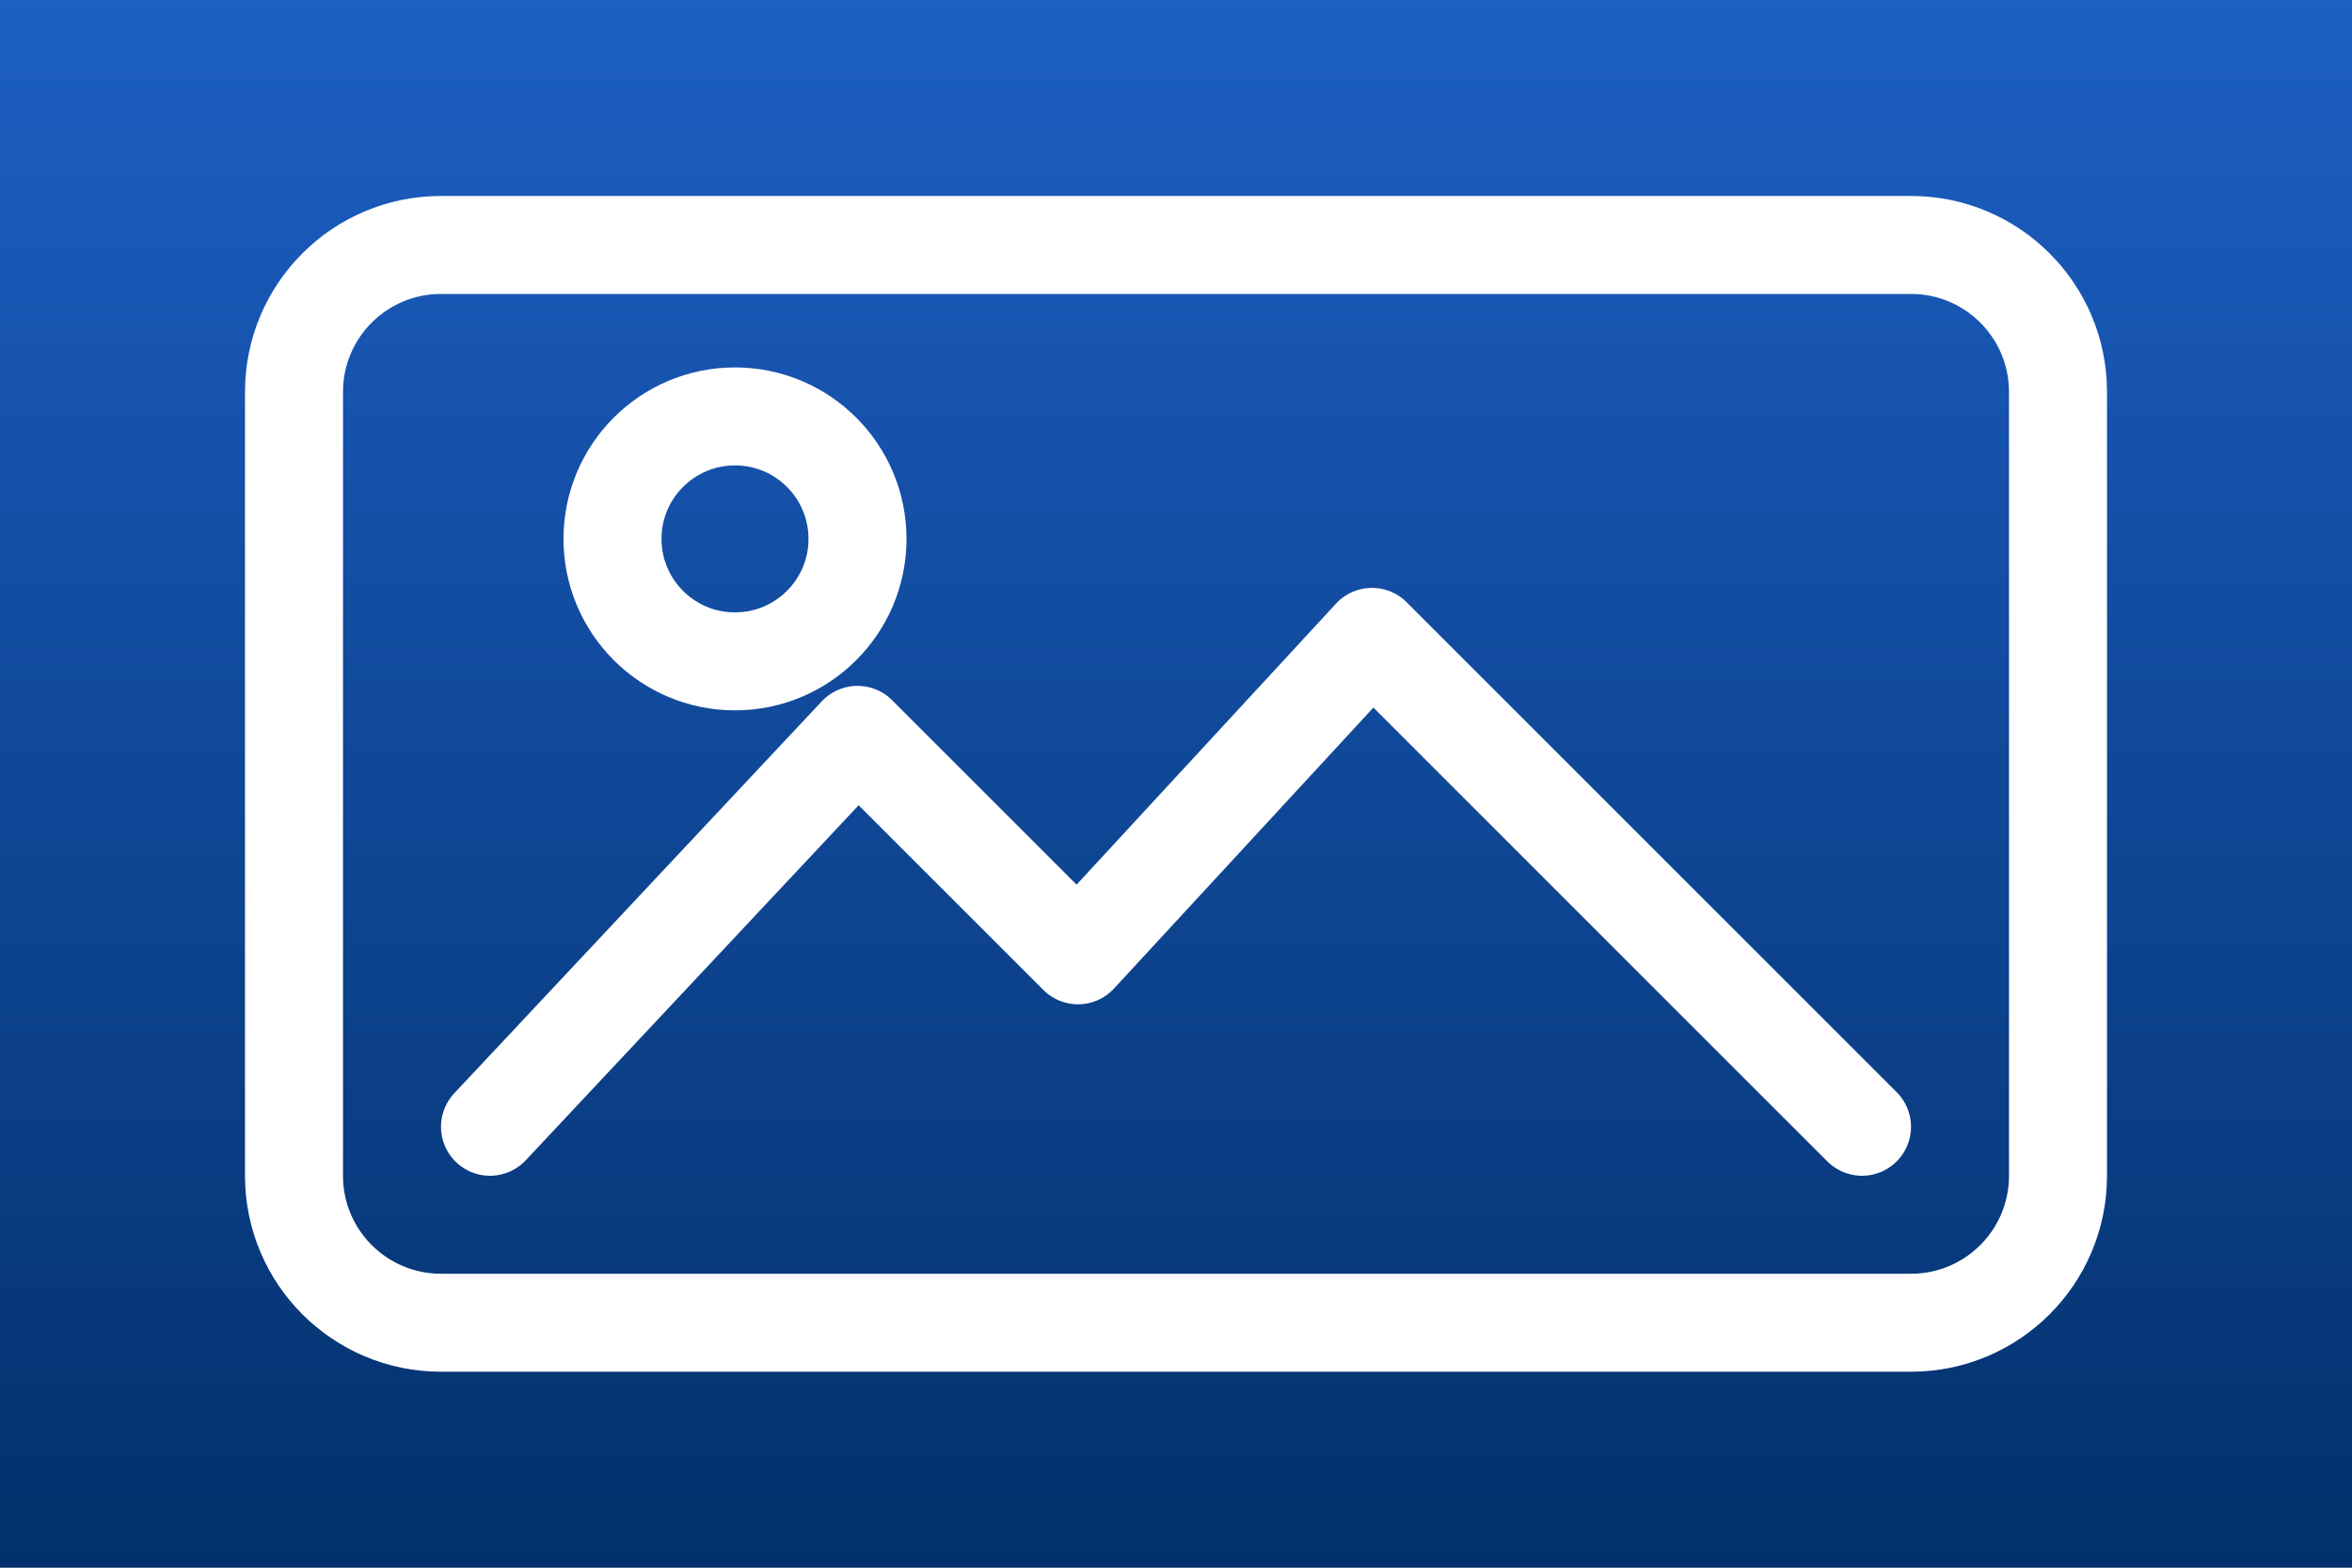
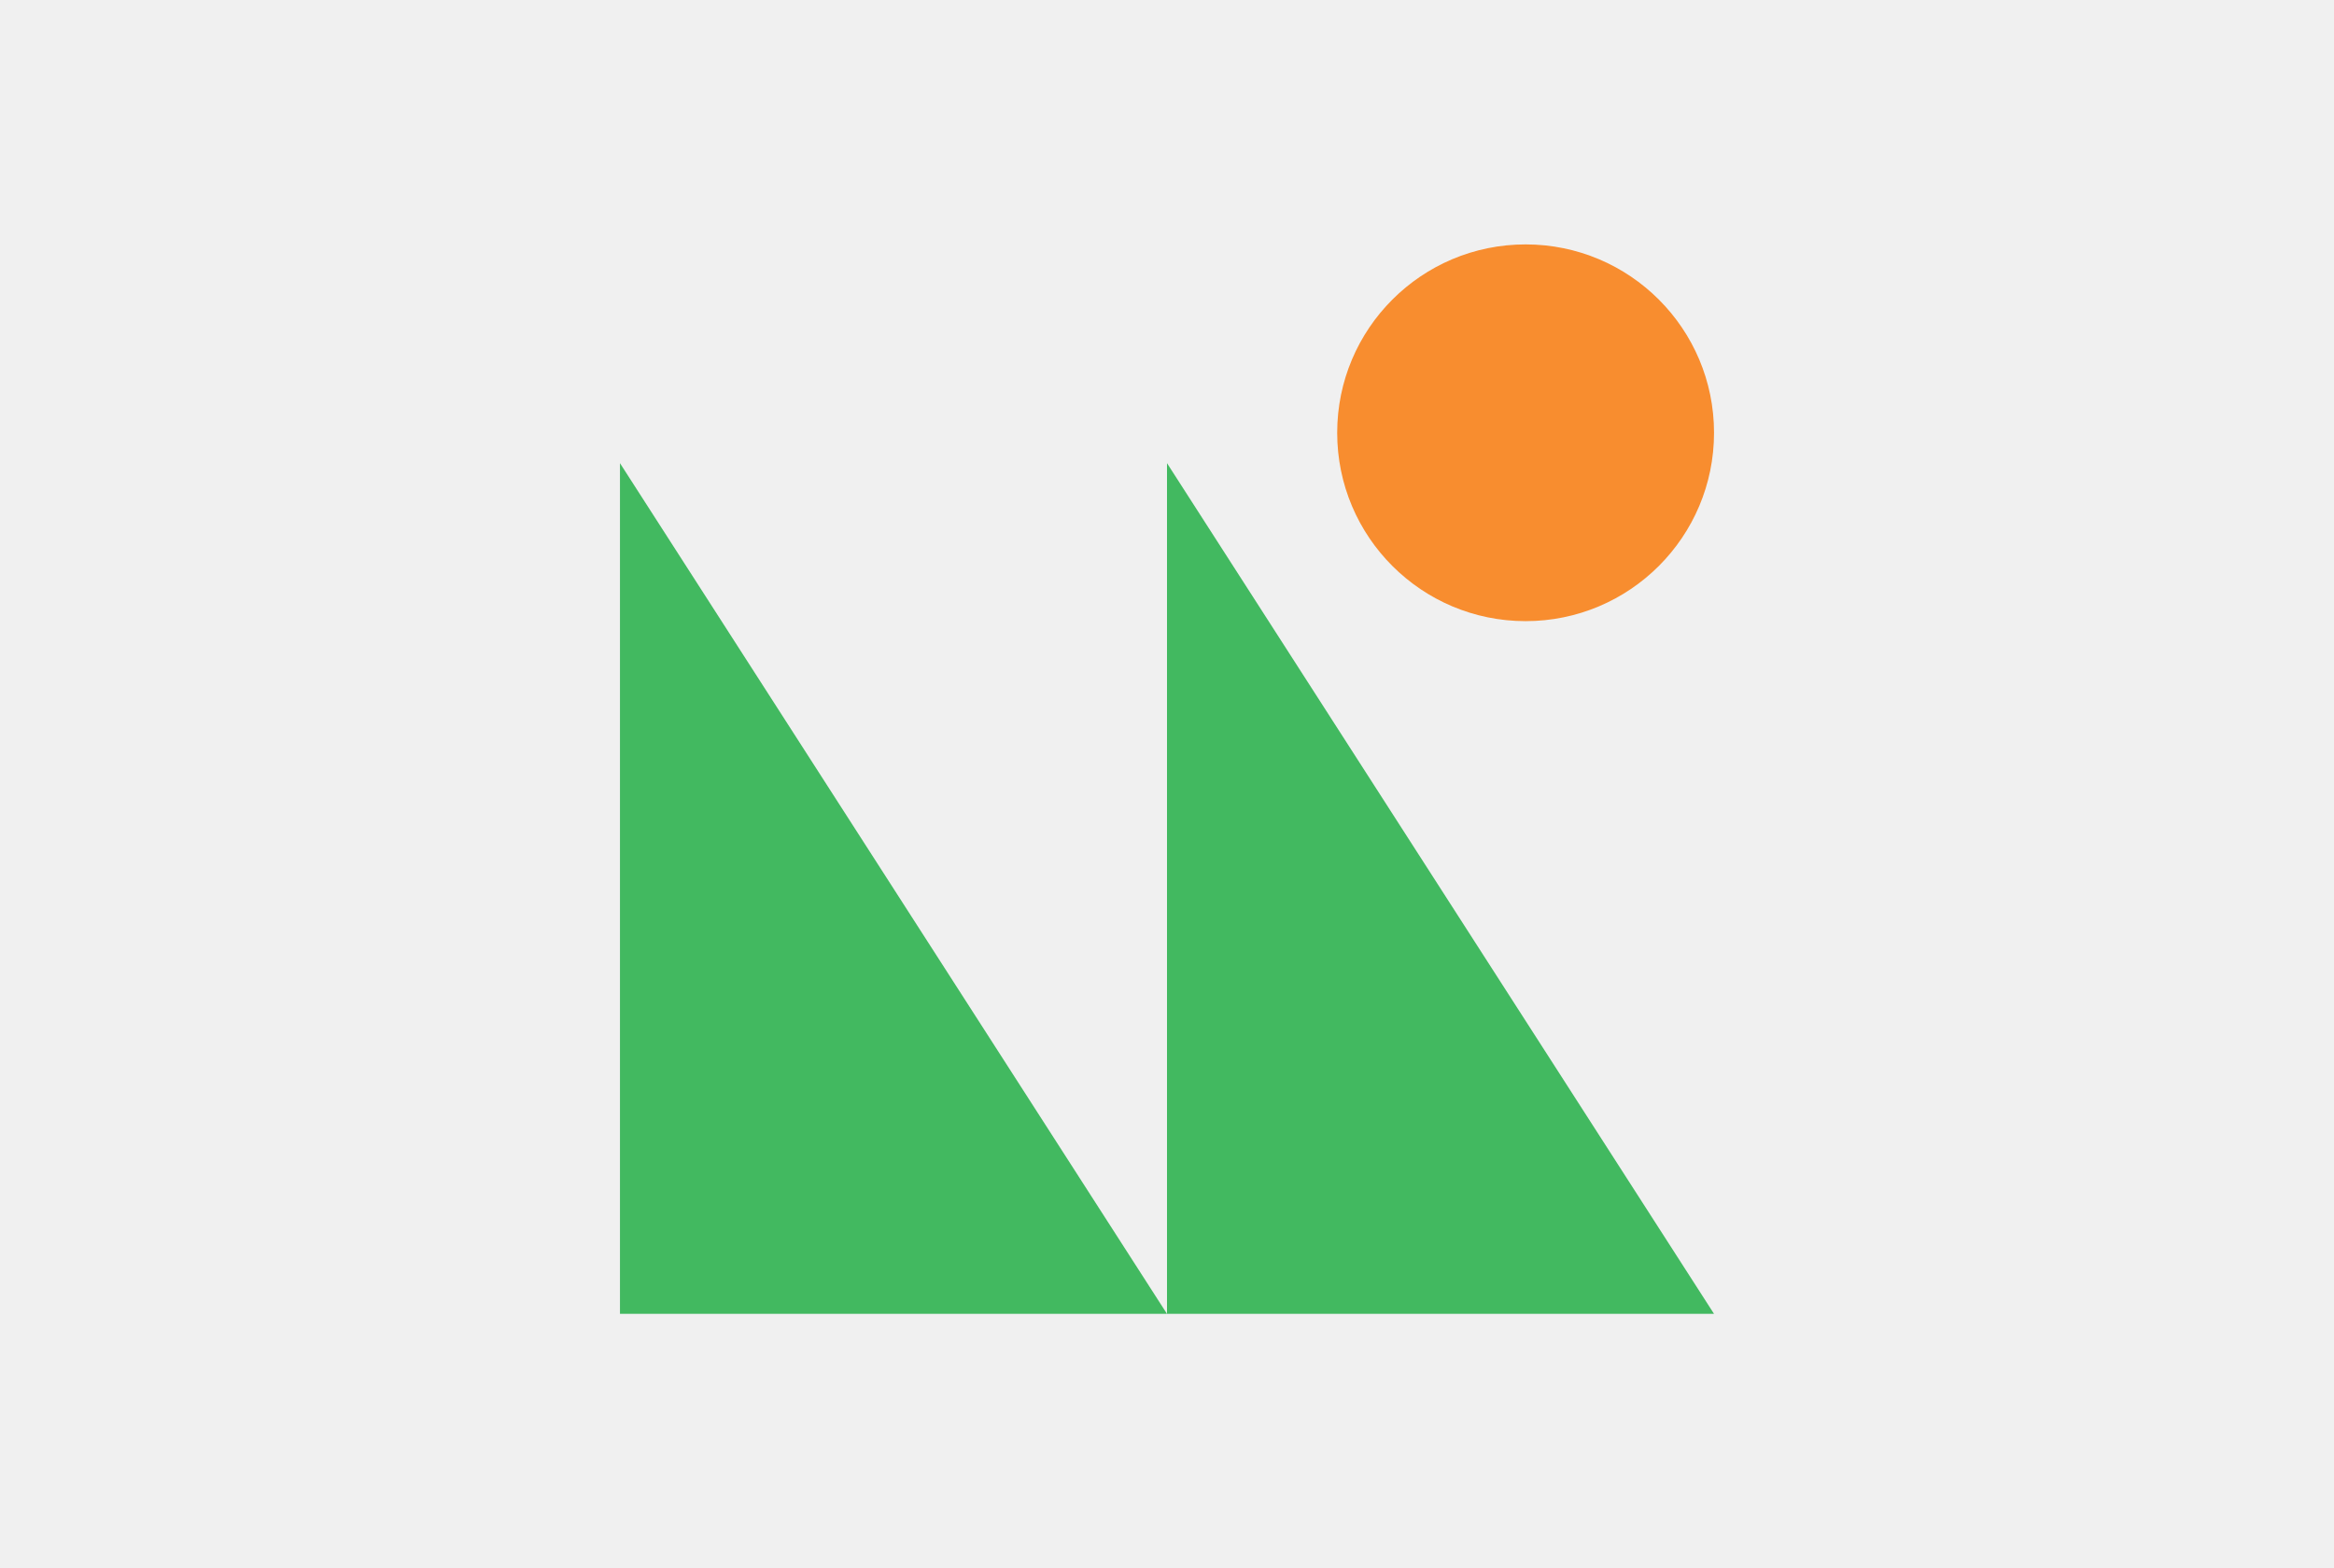
- <svg xmlns="http://www.w3.org/2000/svg" viewBox="0 0 96 64">
-   <defs>
-     <linearGradient id="blue" x2="0" y2="1">
-       <stop stop-color="#1d5fc4" />
-       <stop offset="1" stop-color="#02306b" />
-     </linearGradient>
-   </defs>
-   <rect width="96" height="64" fill="url(#blue)" />
-   <g fill="none" stroke="white" stroke-width="4" stroke-linecap="round" stroke-linejoin="round">
-     <rect x="12" y="10" width="72" height="44" rx="6" />
-     <path d="M20 46l15-16 9 9 12-13 20 20" />
-     <circle cx="30" cy="22" r="5" />
+ <svg xmlns="http://www.w3.org/2000/svg" width="100%" height="100%" viewBox="0 0 192 129" version="1.1" xml:space="preserve" style="fill-rule:evenodd;clip-rule:evenodd;stroke-linejoin:round;stroke-miterlimit:2;">
+   <g transform="matrix(1,0,0,1,0,-169)">
+     <g id="tile-dark" transform="matrix(0.1875,0,0,0.125,0,169.1112)">
+       <rect x="0" y="0" width="1024" height="1024" style="fill:none;" />
+       <g>
+         <g transform="matrix(2.727273,0,0,6.363636,127.4545,183.0909)">
+           <path d="M53,19L141,107L53,107L53,19Z" style="fill:rgb(66,185,96);" />
+         </g>
+         <g transform="matrix(2.727273,0,0,6.363636,367.4545,183.0909)">
+           <path d="M53,19L141,107L53,107L53,19Z" style="fill:rgb(66,185,96);" />
+         </g>
+         <g transform="matrix(5.333333,0,0,8,0,0)">
+           <circle cx="125.5" cy="35.5" r="15.5" style="fill:rgb(248,141,47);" />
+         </g>
+       </g>
+     </g>
  </g>
</svg>
